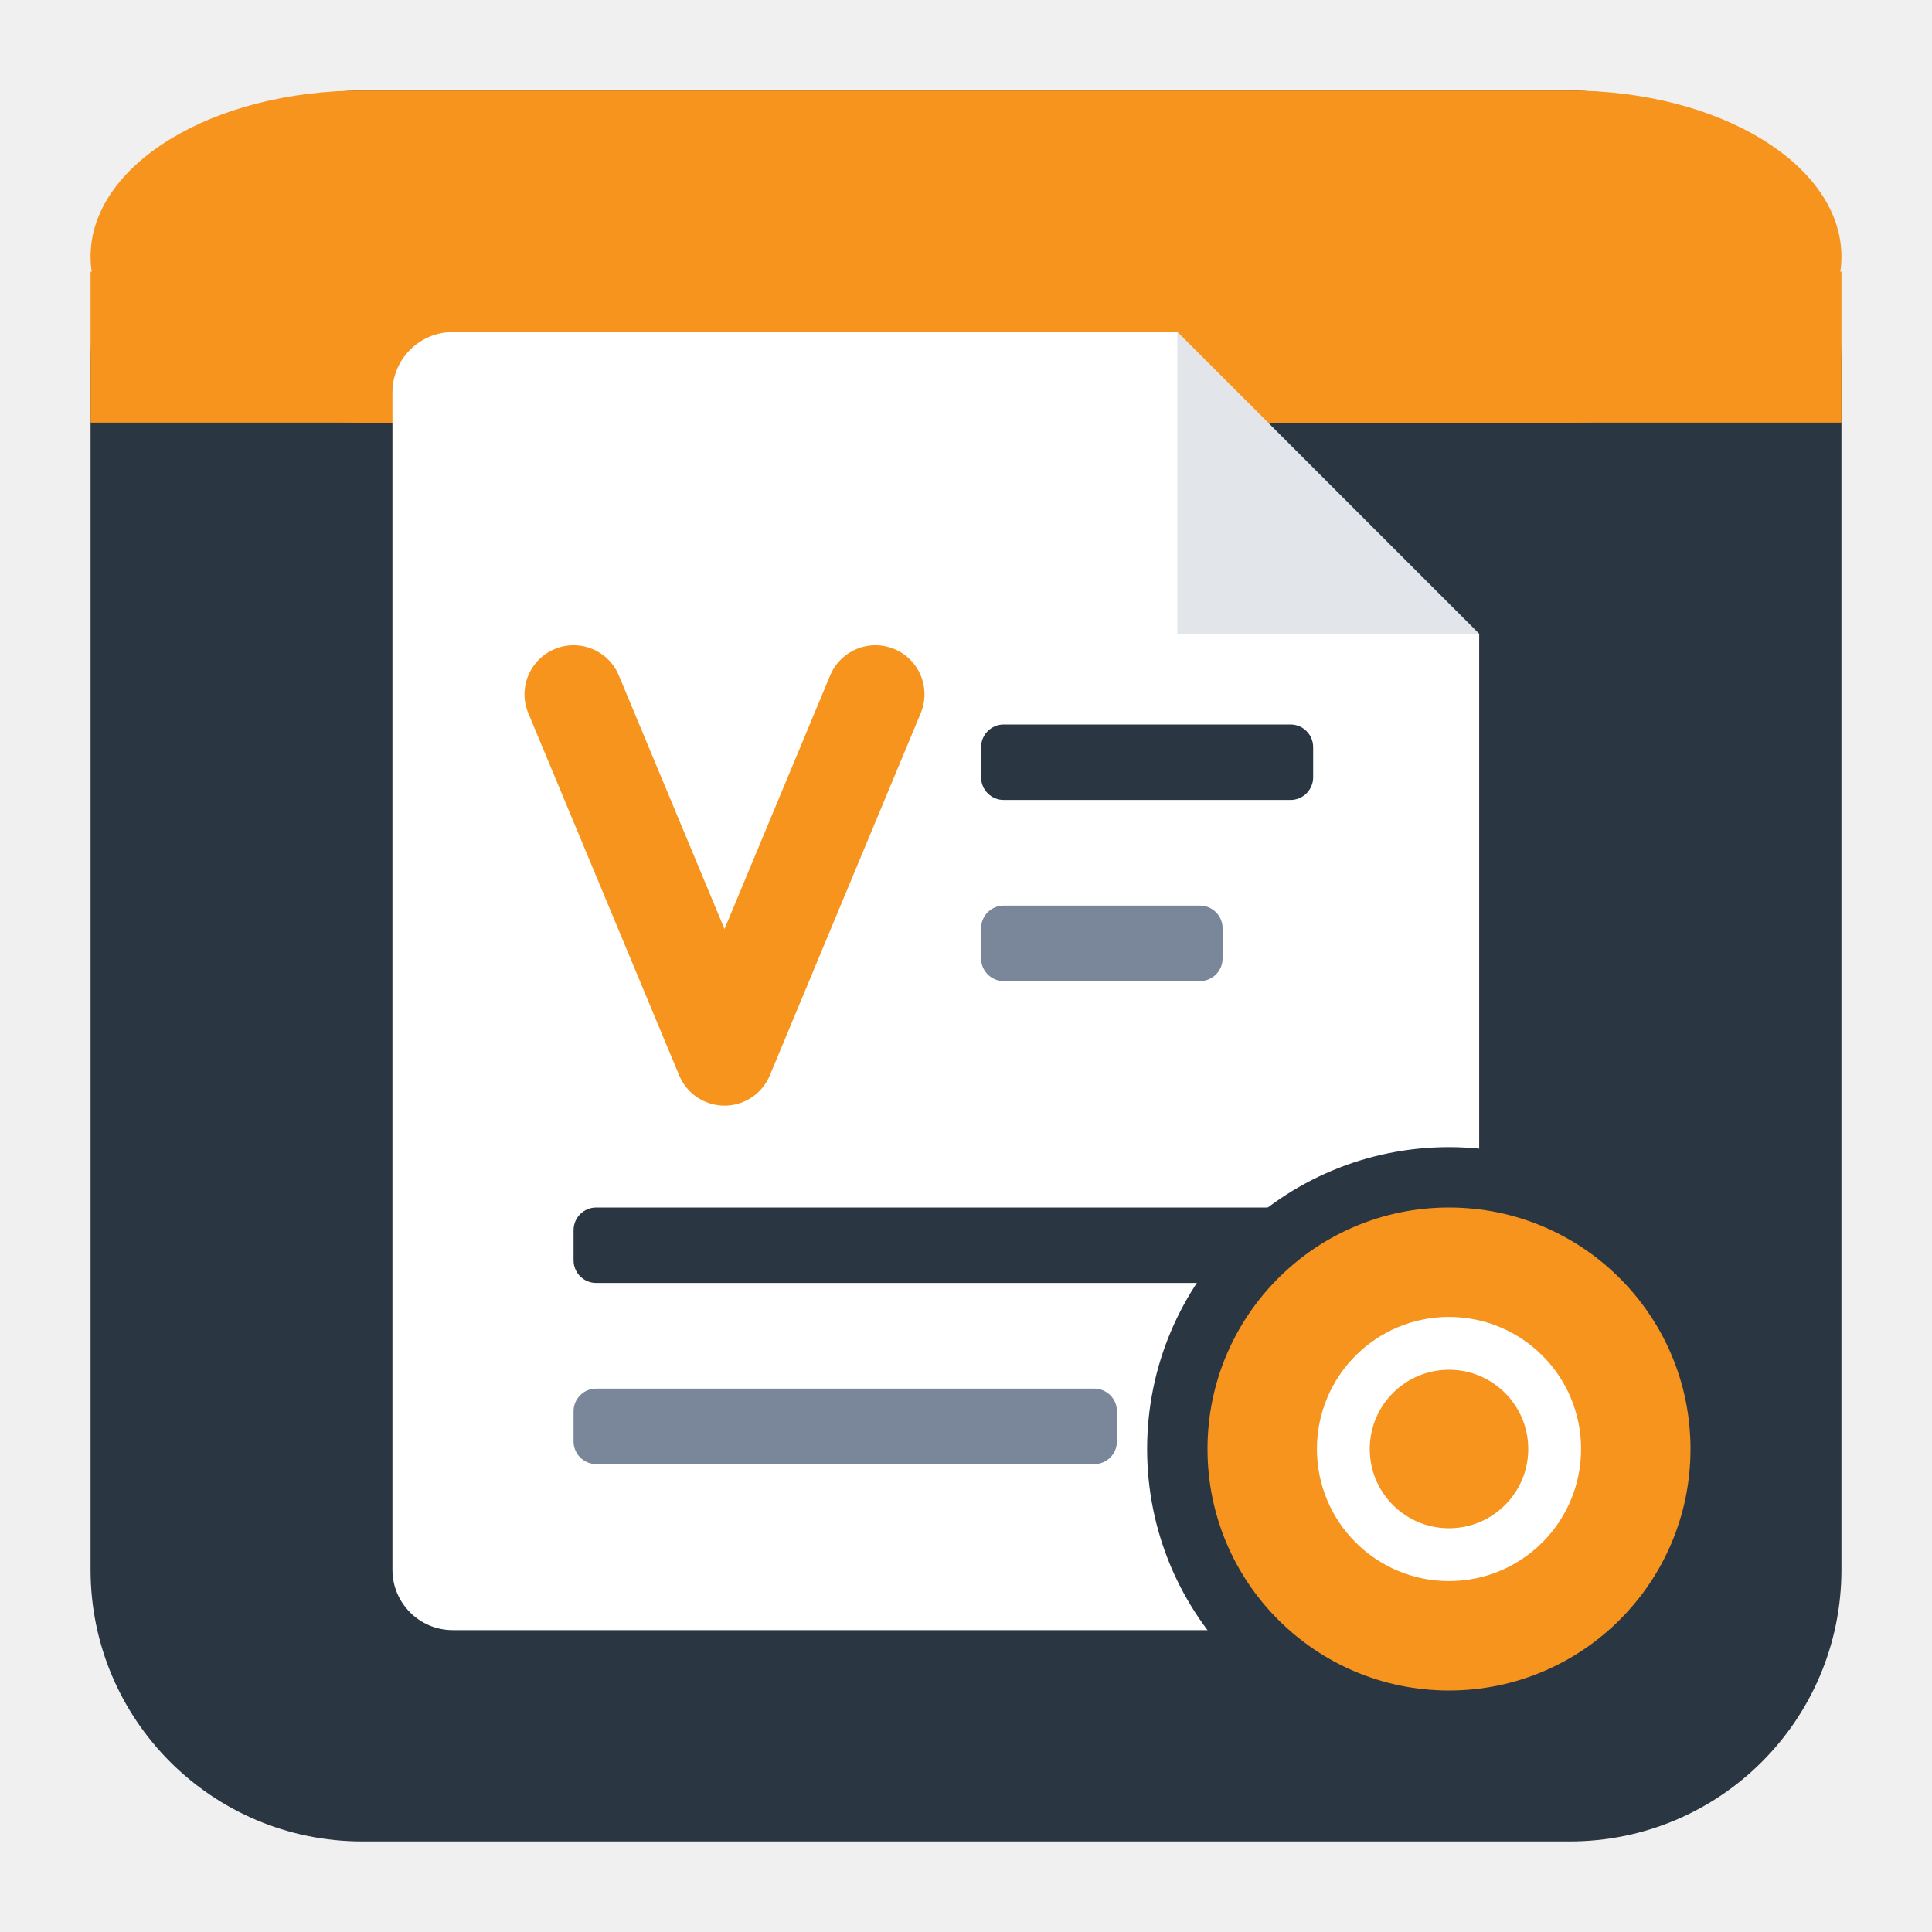
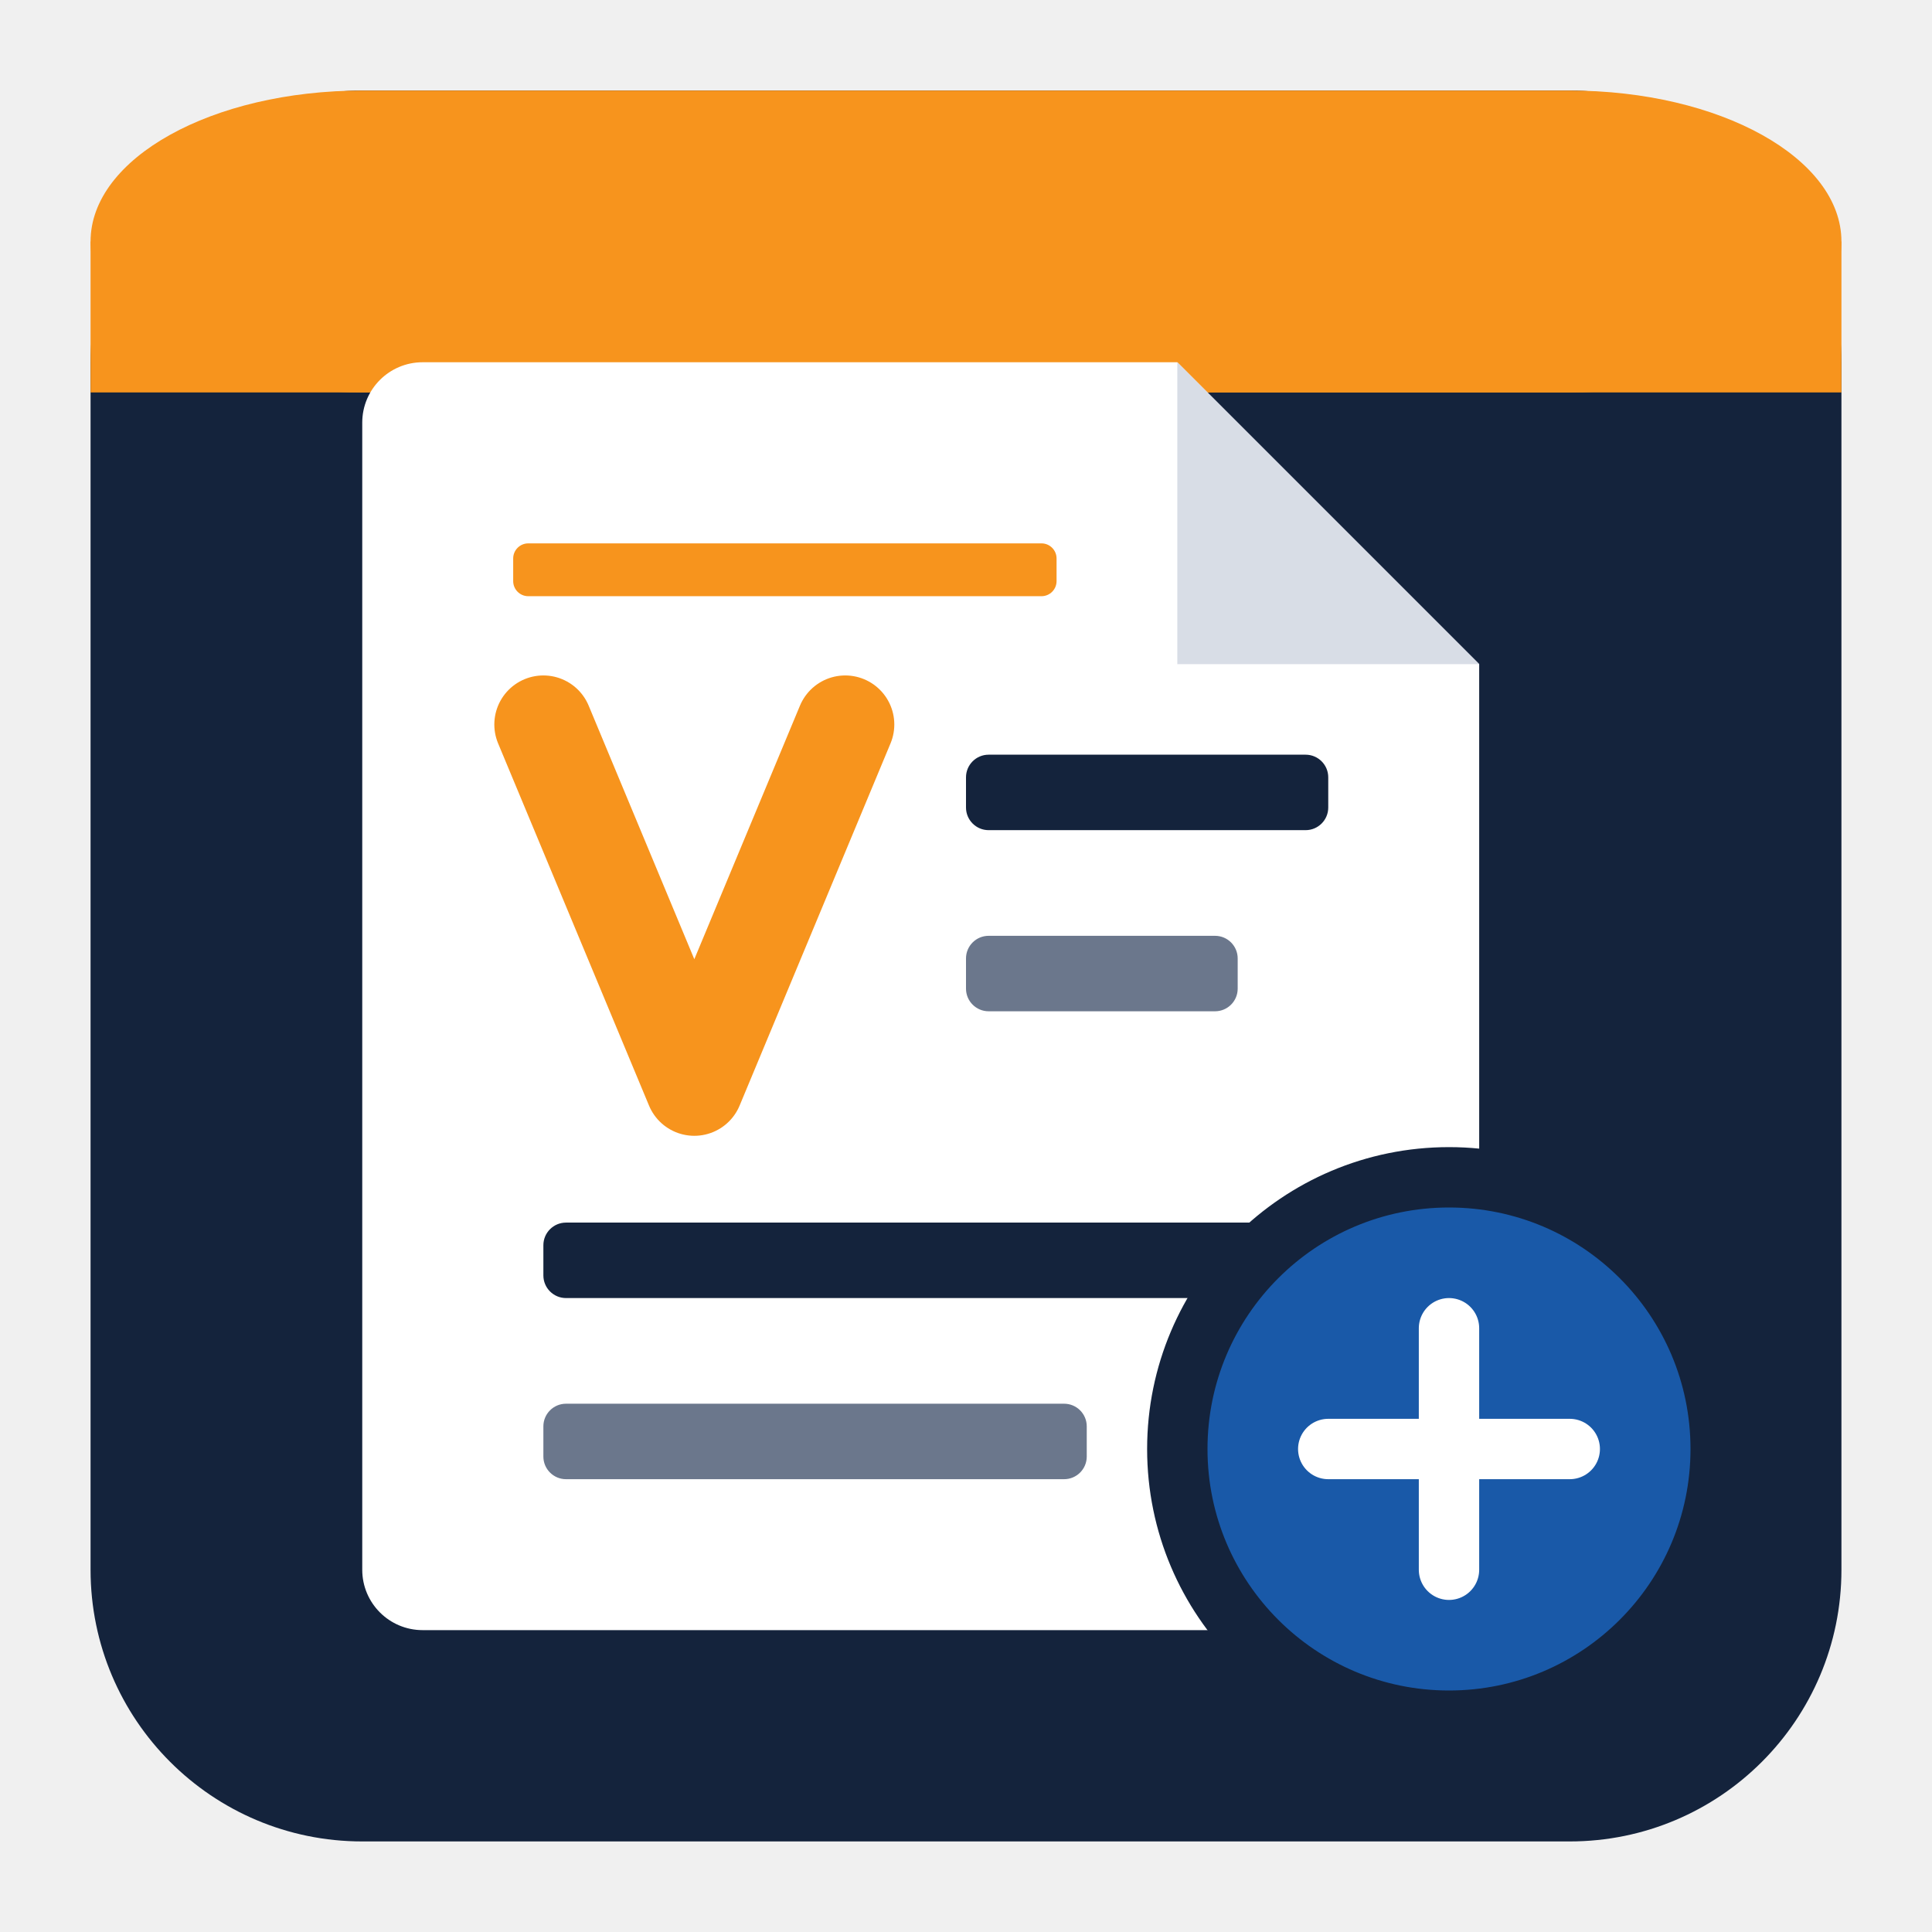
<svg xmlns="http://www.w3.org/2000/svg" viewBox="0 0 128 128" width="128" height="128">
-   <rect x="6" y="6" width="116" height="116" rx="18" fill="#2B3643" />
-   <rect x="6" y="6" width="116" height="22" rx="18" fill="#F7941D" />
-   <rect x="6" y="18" width="116" height="10" fill="#F7941D" />
-   <path d="M30 22 H78 L98 42 V104 A4 4 0 0 1 94 108 H30 A4 4 0 0 1 26 104 V26 A4 4 0 0 1 30 22 Z" fill="#FFFFFF" />
-   <path d="M78 22 V42 H98 Z" fill="#E2E6EA" />
-   <path d="M38 46 L48 70 L58 46" fill="none" stroke="#F7941D" stroke-width="6.5" stroke-linecap="round" stroke-linejoin="round" />
-   <rect x="65" y="48" width="22" height="5" rx="1.5" fill="#2B3643" />
-   <rect x="65" y="60" width="16" height="5" rx="1.5" fill="#7A869A" />
-   <rect x="38" y="80" width="49" height="5" rx="1.5" fill="#2B3643" />
-   <rect x="38" y="92" width="36" height="5" rx="1.5" fill="#7A869A" />
-   <circle cx="96" cy="96" r="18" fill="#F7941D" stroke="#2B3643" stroke-width="4" />
-   <circle cx="96" cy="96" r="7" fill="none" stroke="#FFFFFF" stroke-width="3.5" />
+   <rect x="6" y="6" width="116" height="116" rx="18" fill="#14233C" />
+   <rect x="6" y="6" width="116" height="20" rx="18" fill="#F7941D" />
+   <rect x="6" y="16" width="116" height="10" fill="#F7941D" />
+   <path d="M28 24 H78 L98 44 V104 A4 4 0 0 1 94 108 H28 A4 4 0 0 1 24 104 V28 A4 4 0 0 1 28 24 Z" fill="#FFFFFF" />
+   <path d="M78 24 V44 H98 Z" fill="#D8DDE6" />
+   <rect x="34" y="36" width="36" height="3.5" rx="1" fill="#F7941D" />
+   <path d="M36 48 L46 72 L56 48" fill="none" stroke="#F7941D" stroke-width="6.5" stroke-linecap="round" stroke-linejoin="round" />
+   <rect x="64" y="50" width="24" height="5" rx="1.5" fill="#14233C" />
+   <rect x="64" y="62" width="18" height="5" rx="1.5" fill="#6B778C" />
+   <rect x="36" y="81" width="50" height="5" rx="1.5" fill="#14233C" />
+   <rect x="36" y="93" width="36" height="5" rx="1.5" fill="#6B778C" />
+   <circle cx="96" cy="96" r="18" fill="#1959A8" stroke="#14233C" stroke-width="4" />
+   <path d="M96 88 V104 M88 96 H104" stroke="#FFFFFF" stroke-width="4" stroke-linecap="round" />
</svg>
